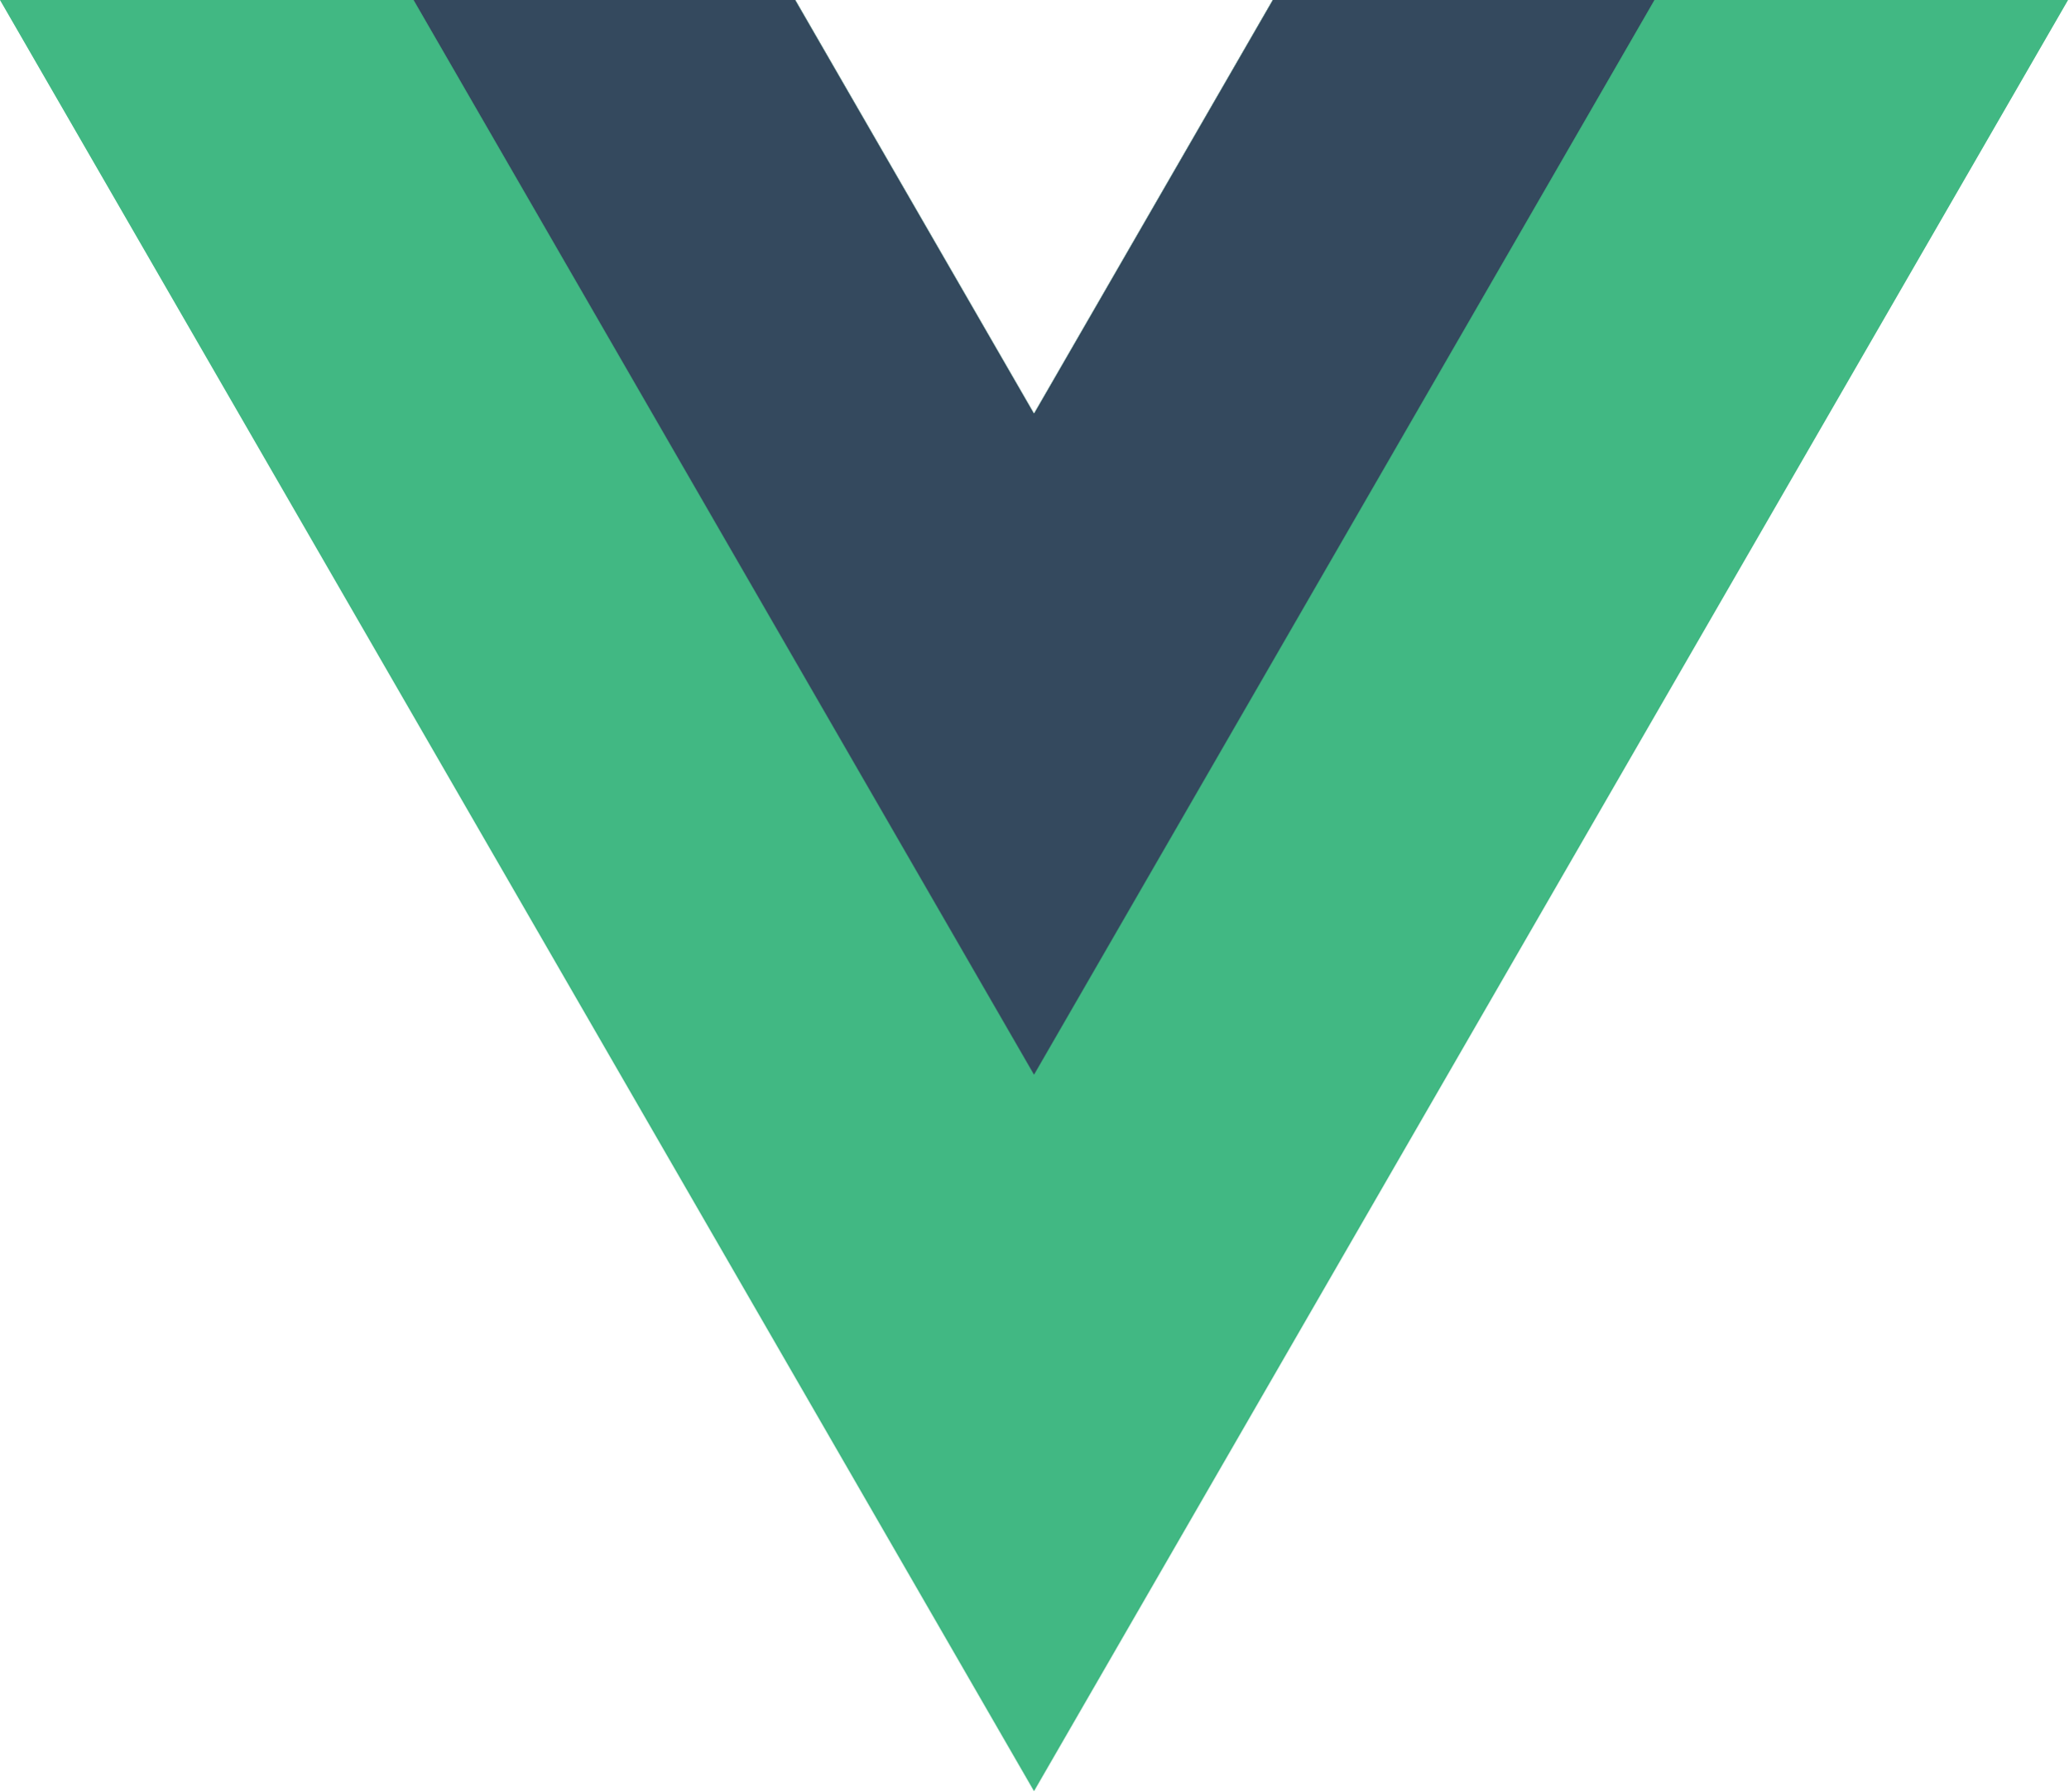
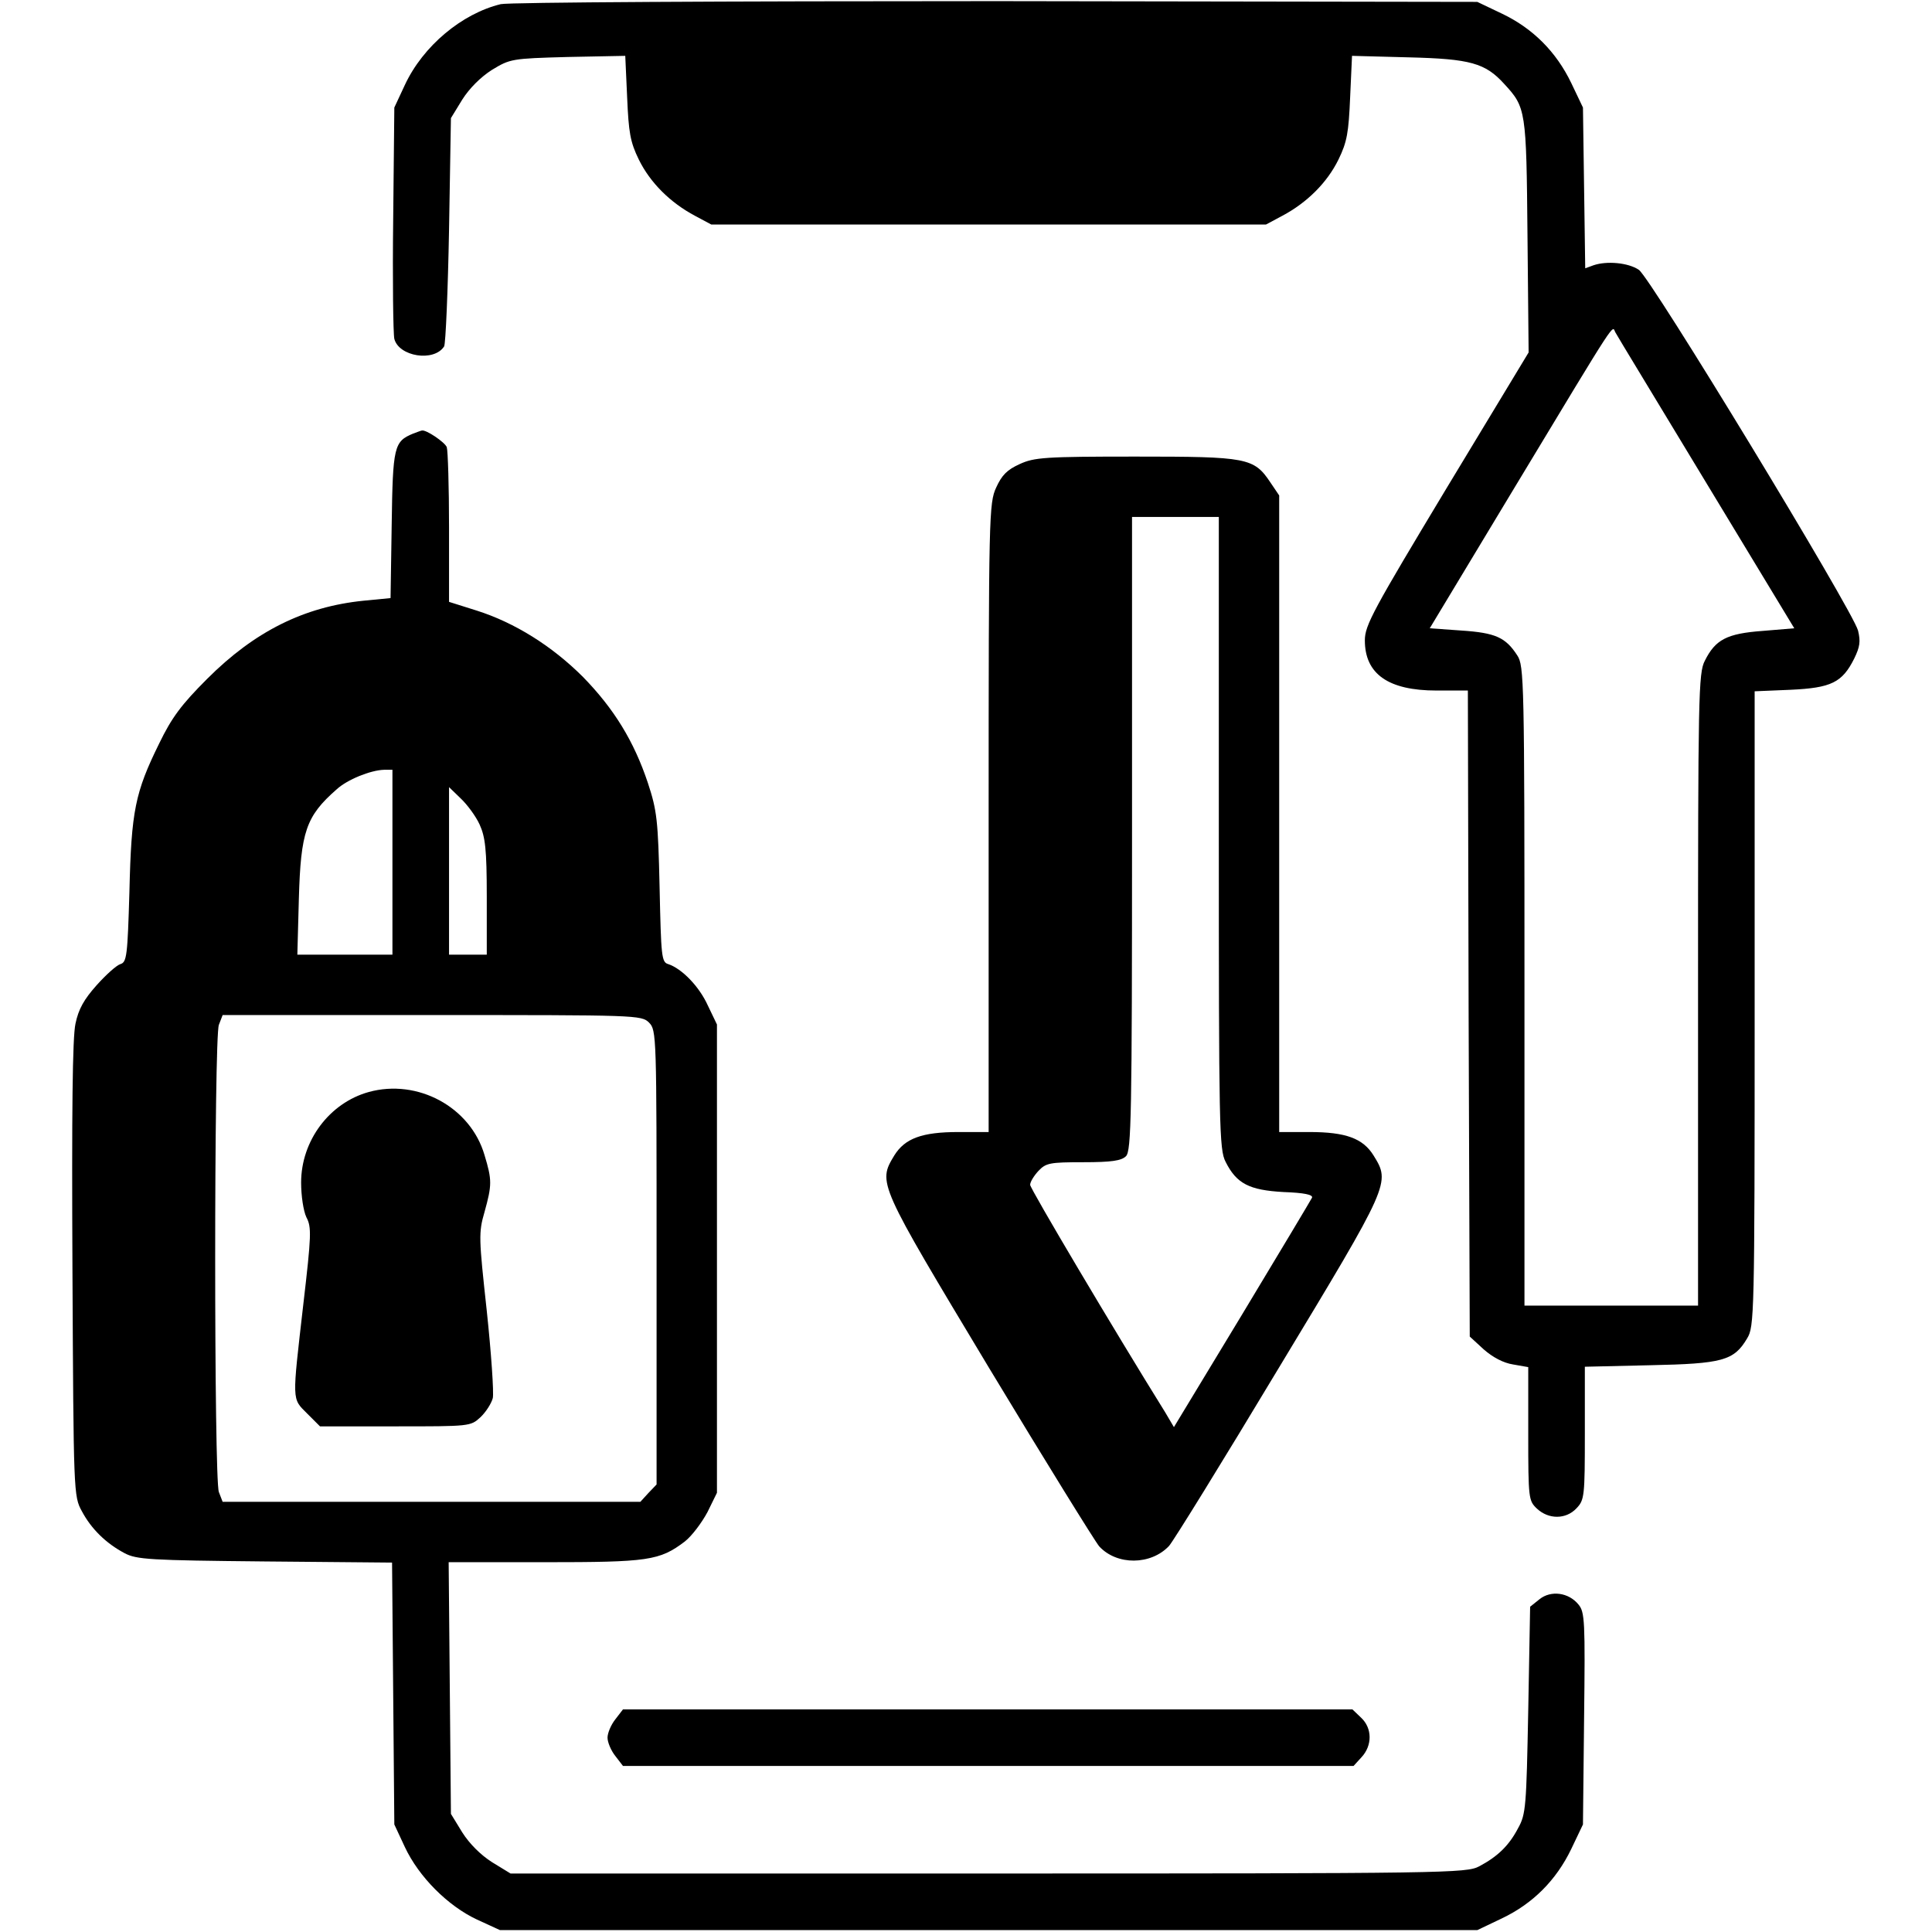
- <svg xmlns="http://www.w3.org/2000/svg" viewBox="0 0 261.76 226.69">
-   <path d="M161.096.001l-30.225 52.351L100.647.001H-.005l130.877 226.688L261.749.001z" fill="#41b883" />
-   <path d="M161.096.001l-30.225 52.351L100.647.001H52.346l78.526 136.01L209.398.001z" fill="#34495e" />
+ <svg xmlns="http://www.w3.org/2000/svg" version="1.0" width="512pt" height="512pt" viewBox="0 0 512 512" preserveAspectRatio="xMidYMid meet">
+   <g transform="translate(0,512) scale(0.1,-0.1)" fill="#000000" stroke="none">
+     <path d="M1327 5109 c-103 -25 -206 -111 -254 -214 l-28 -60 -3 -295 c-2 -162 0 -305 3 -318 12 -47 105 -62 132 -20 4 7 10 146 13 309 l5 296 30 49 c19 30 49 60 79 79 48 29 52 30 201 34 l152 3 5 -110 c4 -93 8 -118 31 -165 30 -61 83 -114 149 -149 l43 -23 735 0 735 0 43 23 c66 35 119 88 149 149 23 47 27 72 31 165 l5 110 151 -4 c162 -4 202 -15 252 -70 58 -63 59 -68 62 -402 l3 -310 -217 -359 c-195 -324 -217 -364 -217 -404 0 -89 62 -133 190 -133 l83 0 2 -856 3 -856 37 -34 c24 -21 52 -36 78 -40 l40 -7 0 -177 c0 -172 1 -177 23 -198 31 -29 77 -29 105 1 21 22 22 32 22 199 l0 176 173 4 c192 4 222 12 257 71 19 31 20 57 20 873 l0 842 95 4 c108 5 137 19 169 83 15 31 17 45 10 74 -15 55 -550 936 -581 956 -28 19 -85 24 -120 12 l-22 -8 -3 213 -3 213 -31 65 c-40 83 -102 145 -184 184 l-65 31 -1275 2 c-721 0 -1291 -3 -1313 -8z m3195 -1269 l233 -385 -84 -7 c-95 -7 -125 -23 -153 -79 -17 -32 -18 -94 -18 -871 l0 -838 -230 0 -230 0 0 848 c0 807 -1 848 -19 875 -31 48 -58 60 -148 66 l-84 6 226 375 c280 464 256 426 266 409 4 -8 113 -187 241 -399z" />
+     <path d="M1095 3971 c-51 -21 -54 -34 -57 -242 l-3 -194 -72 -7 c-157 -16 -288 -81 -414 -207 -69 -69 -94 -103 -127 -171 -64 -130 -74 -179 -79 -392 -5 -171 -7 -188 -24 -193 -10 -3 -38 -28 -63 -56 -33 -37 -48 -63 -56 -102 -8 -36 -10 -233 -8 -652 3 -593 3 -600 25 -640 25 -47 64 -85 113 -111 32 -17 66 -19 372 -22 l337 -3 3 -347 3 -347 28 -60 c37 -79 114 -156 191 -192 l61 -28 1295 0 1295 0 65 31 c82 39 144 101 184 184 l31 65 3 281 c3 258 2 282 -15 302 -26 32 -73 38 -103 14 l-25 -20 -5 -274 c-5 -255 -6 -276 -27 -313 -24 -46 -54 -75 -103 -101 -34 -18 -84 -19 -1301 -19 l-1266 0 -49 30 c-30 19 -60 49 -79 79 l-30 49 -3 334 -3 333 254 0 c275 0 305 4 372 55 19 15 45 50 60 78 l25 51 0 620 0 621 -24 50 c-23 51 -69 98 -105 110 -18 5 -19 20 -23 203 -4 179 -7 204 -31 277 -37 111 -90 197 -172 281 -82 82 -181 144 -282 176 l-73 23 0 197 c0 108 -3 204 -6 213 -5 13 -55 47 -66 44 -2 0 -12 -4 -23 -8z m-55 -1136 l0 -245 -126 0 -126 0 4 148 c5 178 19 219 100 290 28 26 90 51 126 52 l22 0 0 -245z m231 100 c15 -33 19 -65 19 -192 l0 -153 -50 0 -50 0 0 222 0 222 31 -30 c17 -16 40 -47 50 -69z m449 -525 c20 -20 20 -33 20 -622 l0 -602 -22 -23 -21 -23 -554 0 -553 0 -10 26 c-13 34 -13 1204 0 1238 l10 26 555 0 c542 0 555 0 575 -20z" />
+     <path d="M977 2226 c-104 -29 -179 -129 -179 -240 0 -35 6 -75 14 -92 14 -26 13 -49 -8 -229 -30 -262 -31 -250 10 -291 l34 -34 200 0 c197 0 199 0 225 24 14 13 29 36 33 51 3 14 -4 118 -16 231 -21 193 -22 207 -6 262 20 72 20 85 0 151 -37 127 -177 203 -307 167z" />
+     <path d="M2702 3890 c-33 -15 -47 -29 -62 -62 -19 -41 -20 -73 -20 -875 l0 -833 -80 0 c-97 0 -142 -17 -170 -62 -44 -73 -44 -72 251 -563 149 -247 281 -460 292 -473 47 -51 137 -50 185 1 11 12 142 224 291 472 296 490 296 490 251 563 -28 45 -73 62 -170 62 l-80 0 0 844 0 843 -23 34 c-44 66 -61 69 -357 69 -241 0 -269 -2 -308 -20z m528 -977 c0 -778 1 -840 18 -872 29 -58 63 -75 153 -80 55 -2 79 -7 76 -15 -3 -6 -86 -145 -185 -309 l-181 -299 -23 39 c-135 217 -358 593 -358 603 0 8 10 24 22 37 20 21 30 23 119 23 75 0 101 4 113 16 14 14 16 105 16 855 l0 839 115 0 115 0 0 -837z" />
+     <path d="M1631 564 c-12 -15 -21 -37 -21 -49 0 -12 9 -34 21 -49 l20 -26 968 0 968 0 21 23 c29 31 29 77 -1 105 l-23 22 -966 0 -967 0 -20 -26z" />
+   </g>
</svg>
